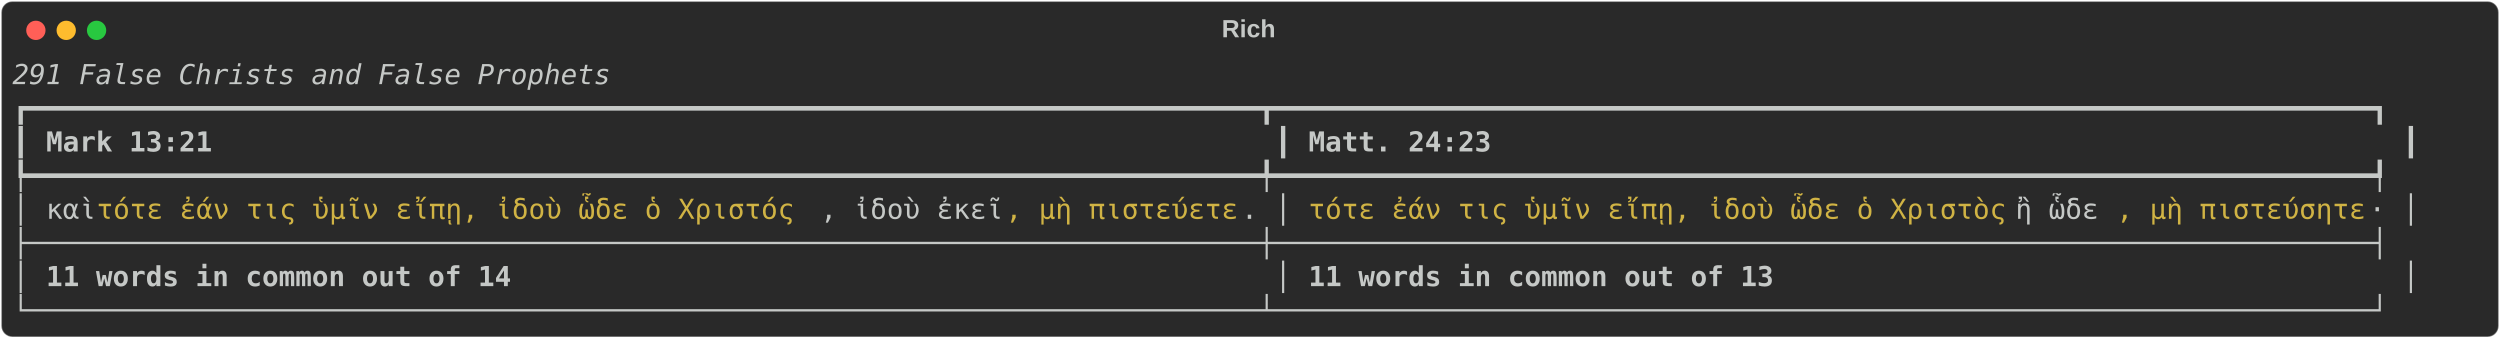
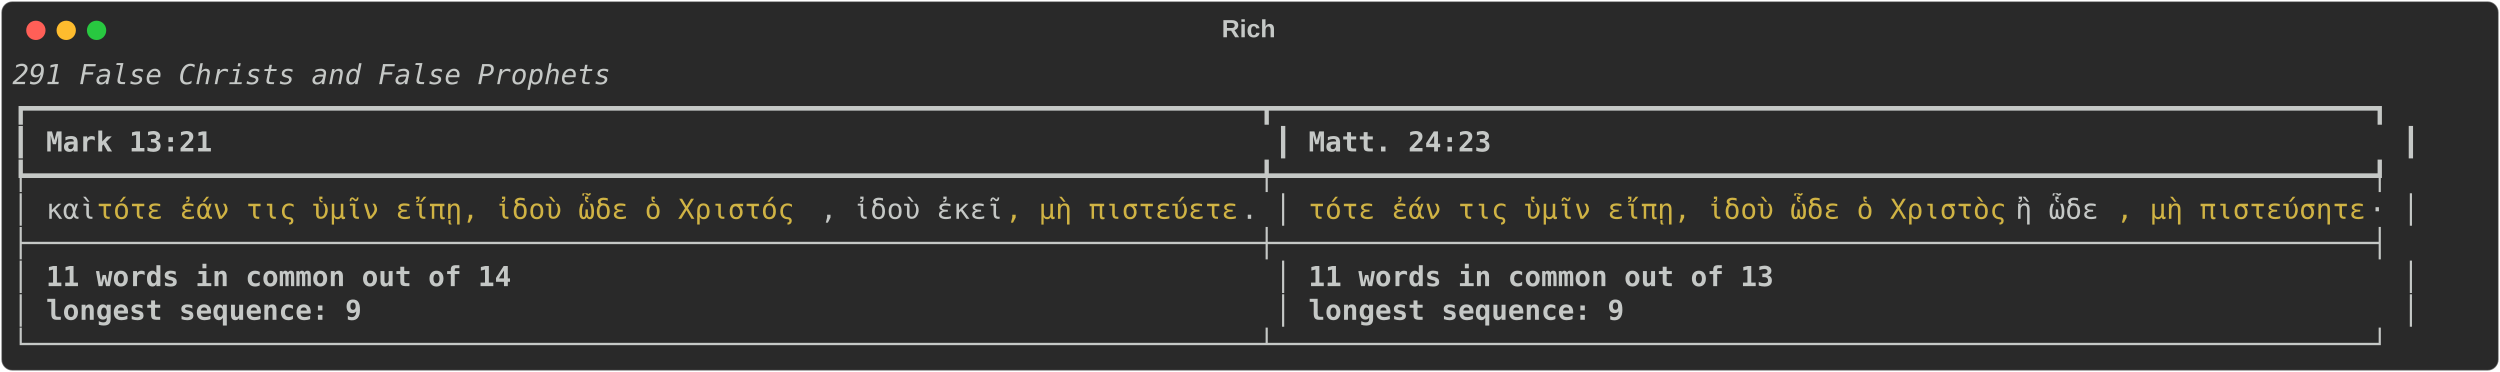
- <svg xmlns="http://www.w3.org/2000/svg" class="rich-terminal" viewBox="0 0 1812 245.2">
+ <svg xmlns="http://www.w3.org/2000/svg" class="rich-terminal" viewBox="0 0 1812 269.6">
  <style>

    @font-face {
        font-family: "Fira Code";
        src: local("FiraCode-Regular"),
                url("https://cdnjs.cloudflare.com/ajax/libs/firacode/6.2.0/woff2/FiraCode-Regular.woff2") format("woff2"),
                url("https://cdnjs.cloudflare.com/ajax/libs/firacode/6.2.0/woff/FiraCode-Regular.woff") format("woff");
        font-style: normal;
        font-weight: 400;
    }
    @font-face {
        font-family: "Fira Code";
        src: local("FiraCode-Bold"),
                url("https://cdnjs.cloudflare.com/ajax/libs/firacode/6.2.0/woff2/FiraCode-Bold.woff2") format("woff2"),
                url("https://cdnjs.cloudflare.com/ajax/libs/firacode/6.2.0/woff/FiraCode-Bold.woff") format("woff");
        font-style: bold;
        font-weight: 700;
    }

-     .terminal-1934555542-matrix {
+     .terminal-584477357-matrix {
        font-family: Fira Code, monospace;
        font-size: 20px;
        line-height: 24.4px;
        font-variant-east-asian: full-width;
    }

-     .terminal-1934555542-title {
+     .terminal-584477357-title {
        font-size: 18px;
        font-weight: bold;
        font-family: arial;
    }

-     .terminal-1934555542-r1 { fill: #c5c8c6;font-style: italic; }
- .terminal-1934555542-r2 { fill: #c5c8c6 }
- .terminal-1934555542-r3 { fill: #c5c8c6;font-weight: bold }
- .terminal-1934555542-r4 { fill: #d0b344 }
+     .terminal-584477357-r1 { fill: #c5c8c6;font-style: italic; }
+ .terminal-584477357-r2 { fill: #c5c8c6 }
+ .terminal-584477357-r3 { fill: #c5c8c6;font-weight: bold }
+ .terminal-584477357-r4 { fill: #d0b344 }
    </style>
  <defs>
-     <clipPath id="terminal-1934555542-clip-terminal">
-       <rect x="0" y="0" width="1792.4" height="194.2" />
+     <clipPath id="terminal-584477357-clip-terminal">
+       <rect x="0" y="0" width="1792.4" height="218.6" />
    </clipPath>
-     <clipPath id="terminal-1934555542-line-0">
+     <clipPath id="terminal-584477357-line-0">
      <rect x="0" y="1.5" width="1793.4" height="24.65" />
    </clipPath>
-     <clipPath id="terminal-1934555542-line-1">
+     <clipPath id="terminal-584477357-line-1">
      <rect x="0" y="25.9" width="1793.4" height="24.65" />
    </clipPath>
-     <clipPath id="terminal-1934555542-line-2">
+     <clipPath id="terminal-584477357-line-2">
      <rect x="0" y="50.3" width="1793.4" height="24.65" />
    </clipPath>
-     <clipPath id="terminal-1934555542-line-3">
+     <clipPath id="terminal-584477357-line-3">
      <rect x="0" y="74.7" width="1793.4" height="24.65" />
    </clipPath>
-     <clipPath id="terminal-1934555542-line-4">
+     <clipPath id="terminal-584477357-line-4">
      <rect x="0" y="99.1" width="1793.4" height="24.65" />
    </clipPath>
-     <clipPath id="terminal-1934555542-line-5">
+     <clipPath id="terminal-584477357-line-5">
      <rect x="0" y="123.5" width="1793.4" height="24.65" />
    </clipPath>
-     <clipPath id="terminal-1934555542-line-6">
+     <clipPath id="terminal-584477357-line-6">
      <rect x="0" y="147.9" width="1793.4" height="24.65" />
    </clipPath>
+     <clipPath id="terminal-584477357-line-7">
+       <rect x="0" y="172.3" width="1793.4" height="24.65" />
+     </clipPath>
  </defs>
-   <rect fill="#292929" stroke="rgba(255,255,255,0.35)" stroke-width="1" x="1" y="1" width="1810" height="243.2" rx="8" />
-   <text class="terminal-1934555542-title" fill="#c5c8c6" text-anchor="middle" x="905" y="27">Rich</text>
+   <rect fill="#292929" stroke="rgba(255,255,255,0.35)" stroke-width="1" x="1" y="1" width="1810" height="267.6" rx="8" />
+   <text class="terminal-584477357-title" fill="#c5c8c6" text-anchor="middle" x="905" y="27">Rich</text>
  <g transform="translate(26,22)">
    <circle cx="0" cy="0" r="7" fill="#ff5f57" />
    <circle cx="22" cy="0" r="7" fill="#febc2e" />
    <circle cx="44" cy="0" r="7" fill="#28c840" />
  </g>
-   <g transform="translate(9, 41)" clip-path="url(#terminal-1934555542-clip-terminal)">
-     <g class="terminal-1934555542-matrix">
-       <text class="terminal-1934555542-r1" x="0" y="20" textLength="1744.6" clip-path="url(#terminal-1934555542-line-0)">                                                     291 False Christs and False Prophets                                                      </text>
-       <text class="terminal-1934555542-r2" x="1793.4" y="20" textLength="12.2" clip-path="url(#terminal-1934555542-line-0)">
+   <g transform="translate(9, 41)" clip-path="url(#terminal-584477357-clip-terminal)">
+     <g class="terminal-584477357-matrix">
+       <text class="terminal-584477357-r1" x="0" y="20" textLength="1744.6" clip-path="url(#terminal-584477357-line-0)">                                                     291 False Christs and False Prophets                                                      </text>
+       <text class="terminal-584477357-r2" x="1793.4" y="20" textLength="12.2" clip-path="url(#terminal-584477357-line-0)">
</text>
-       <text class="terminal-1934555542-r2" x="0" y="44.4" textLength="1744.6" clip-path="url(#terminal-1934555542-line-1)">┏━━━━━━━━━━━━━━━━━━━━━━━━━━━━━━━━━━━━━━━━━━━━━━━━━━━━━━━━━━━━━━━━━━━━━━━━━━┳━━━━━━━━━━━━━━━━━━━━━━━━━━━━━━━━━━━━━━━━━━━━━━━━━━━━━━━━━━━━━━━━━━┓</text>
-       <text class="terminal-1934555542-r2" x="1793.4" y="44.4" textLength="12.2" clip-path="url(#terminal-1934555542-line-1)">
+       <text class="terminal-584477357-r2" x="0" y="44.4" textLength="1744.6" clip-path="url(#terminal-584477357-line-1)">┏━━━━━━━━━━━━━━━━━━━━━━━━━━━━━━━━━━━━━━━━━━━━━━━━━━━━━━━━━━━━━━━━━━━━━━━━━━┳━━━━━━━━━━━━━━━━━━━━━━━━━━━━━━━━━━━━━━━━━━━━━━━━━━━━━━━━━━━━━━━━━━┓</text>
+       <text class="terminal-584477357-r2" x="1793.4" y="44.4" textLength="12.2" clip-path="url(#terminal-584477357-line-1)">
</text>
-       <text class="terminal-1934555542-r2" x="0" y="68.8" textLength="12.2" clip-path="url(#terminal-1934555542-line-2)">┃</text>
-       <text class="terminal-1934555542-r3" x="24.4" y="68.8" textLength="878.4" clip-path="url(#terminal-1934555542-line-2)">Mark 13:21                                                              </text>
-       <text class="terminal-1934555542-r2" x="915" y="68.8" textLength="12.2" clip-path="url(#terminal-1934555542-line-2)">┃</text>
-       <text class="terminal-1934555542-r3" x="939.4" y="68.8" textLength="780.8" clip-path="url(#terminal-1934555542-line-2)">Matt. 24:23                                                     </text>
-       <text class="terminal-1934555542-r2" x="1732.4" y="68.8" textLength="12.2" clip-path="url(#terminal-1934555542-line-2)">┃</text>
-       <text class="terminal-1934555542-r2" x="1793.4" y="68.8" textLength="12.2" clip-path="url(#terminal-1934555542-line-2)">
+       <text class="terminal-584477357-r2" x="0" y="68.8" textLength="12.2" clip-path="url(#terminal-584477357-line-2)">┃</text>
+       <text class="terminal-584477357-r3" x="24.4" y="68.8" textLength="878.4" clip-path="url(#terminal-584477357-line-2)">Mark 13:21                                                              </text>
+       <text class="terminal-584477357-r2" x="915" y="68.8" textLength="12.2" clip-path="url(#terminal-584477357-line-2)">┃</text>
+       <text class="terminal-584477357-r3" x="939.4" y="68.8" textLength="780.8" clip-path="url(#terminal-584477357-line-2)">Matt. 24:23                                                     </text>
+       <text class="terminal-584477357-r2" x="1732.4" y="68.8" textLength="12.2" clip-path="url(#terminal-584477357-line-2)">┃</text>
+       <text class="terminal-584477357-r2" x="1793.4" y="68.8" textLength="12.2" clip-path="url(#terminal-584477357-line-2)">
</text>
-       <text class="terminal-1934555542-r2" x="0" y="93.2" textLength="1744.6" clip-path="url(#terminal-1934555542-line-3)">┡━━━━━━━━━━━━━━━━━━━━━━━━━━━━━━━━━━━━━━━━━━━━━━━━━━━━━━━━━━━━━━━━━━━━━━━━━━╇━━━━━━━━━━━━━━━━━━━━━━━━━━━━━━━━━━━━━━━━━━━━━━━━━━━━━━━━━━━━━━━━━━┩</text>
-       <text class="terminal-1934555542-r2" x="1793.4" y="93.2" textLength="12.2" clip-path="url(#terminal-1934555542-line-3)">
+       <text class="terminal-584477357-r2" x="0" y="93.2" textLength="1744.6" clip-path="url(#terminal-584477357-line-3)">┡━━━━━━━━━━━━━━━━━━━━━━━━━━━━━━━━━━━━━━━━━━━━━━━━━━━━━━━━━━━━━━━━━━━━━━━━━━╇━━━━━━━━━━━━━━━━━━━━━━━━━━━━━━━━━━━━━━━━━━━━━━━━━━━━━━━━━━━━━━━━━━┩</text>
+       <text class="terminal-584477357-r2" x="1793.4" y="93.2" textLength="12.2" clip-path="url(#terminal-584477357-line-3)">
</text>
-       <text class="terminal-1934555542-r2" x="0" y="117.6" textLength="12.2" clip-path="url(#terminal-1934555542-line-4)">│</text>
-       <text class="terminal-1934555542-r2" x="24.4" y="117.6" textLength="36.6" clip-path="url(#terminal-1934555542-line-4)">καὶ</text>
-       <text class="terminal-1934555542-r4" x="61" y="117.6" textLength="524.6" clip-path="url(#terminal-1934555542-line-4)"> τότε ἐάν τις ὑμῖν εἴπῃ, ἰδοὺ ὧδε ὁ Χριστός</text>
-       <text class="terminal-1934555542-r2" x="585.6" y="117.6" textLength="134.2" clip-path="url(#terminal-1934555542-line-4)">, ἰδοὺ ἐκεῖ</text>
-       <text class="terminal-1934555542-r4" x="719.8" y="117.6" textLength="170.8" clip-path="url(#terminal-1934555542-line-4)">, μὴ πιστεύετε</text>
-       <text class="terminal-1934555542-r2" x="890.6" y="117.6" textLength="12.2" clip-path="url(#terminal-1934555542-line-4)">.</text>
-       <text class="terminal-1934555542-r2" x="915" y="117.6" textLength="12.2" clip-path="url(#terminal-1934555542-line-4)">│</text>
-       <text class="terminal-1934555542-r4" x="939.4" y="117.6" textLength="512.4" clip-path="url(#terminal-1934555542-line-4)">τότε ἐάν τις ὑμῖν εἴπῃ, ἰδοὺ ὧδε ὁ Χριστὸς</text>
-       <text class="terminal-1934555542-r2" x="1451.8" y="117.6" textLength="73.2" clip-path="url(#terminal-1934555542-line-4)"> ἢ ὧδε</text>
-       <text class="terminal-1934555542-r4" x="1525" y="117.6" textLength="183" clip-path="url(#terminal-1934555542-line-4)">, μὴ πιστεύσητε</text>
-       <text class="terminal-1934555542-r2" x="1708" y="117.6" textLength="12.2" clip-path="url(#terminal-1934555542-line-4)">·</text>
-       <text class="terminal-1934555542-r2" x="1732.4" y="117.6" textLength="12.2" clip-path="url(#terminal-1934555542-line-4)">│</text>
-       <text class="terminal-1934555542-r2" x="1793.4" y="117.6" textLength="12.2" clip-path="url(#terminal-1934555542-line-4)">
+       <text class="terminal-584477357-r2" x="0" y="117.6" textLength="12.2" clip-path="url(#terminal-584477357-line-4)">│</text>
+       <text class="terminal-584477357-r2" x="24.4" y="117.6" textLength="36.6" clip-path="url(#terminal-584477357-line-4)">καὶ</text>
+       <text class="terminal-584477357-r4" x="61" y="117.6" textLength="524.6" clip-path="url(#terminal-584477357-line-4)"> τότε ἐάν τις ὑμῖν εἴπῃ, ἰδοὺ ὧδε ὁ Χριστός</text>
+       <text class="terminal-584477357-r2" x="585.6" y="117.6" textLength="134.2" clip-path="url(#terminal-584477357-line-4)">, ἰδοὺ ἐκεῖ</text>
+       <text class="terminal-584477357-r4" x="719.8" y="117.6" textLength="170.8" clip-path="url(#terminal-584477357-line-4)">, μὴ πιστεύετε</text>
+       <text class="terminal-584477357-r2" x="890.6" y="117.6" textLength="12.2" clip-path="url(#terminal-584477357-line-4)">.</text>
+       <text class="terminal-584477357-r2" x="915" y="117.6" textLength="12.2" clip-path="url(#terminal-584477357-line-4)">│</text>
+       <text class="terminal-584477357-r4" x="939.4" y="117.6" textLength="512.4" clip-path="url(#terminal-584477357-line-4)">τότε ἐάν τις ὑμῖν εἴπῃ, ἰδοὺ ὧδε ὁ Χριστὸς</text>
+       <text class="terminal-584477357-r2" x="1451.8" y="117.6" textLength="73.2" clip-path="url(#terminal-584477357-line-4)"> ἢ ὧδε</text>
+       <text class="terminal-584477357-r4" x="1525" y="117.6" textLength="183" clip-path="url(#terminal-584477357-line-4)">, μὴ πιστεύσητε</text>
+       <text class="terminal-584477357-r2" x="1708" y="117.6" textLength="12.2" clip-path="url(#terminal-584477357-line-4)">·</text>
+       <text class="terminal-584477357-r2" x="1732.4" y="117.6" textLength="12.2" clip-path="url(#terminal-584477357-line-4)">│</text>
+       <text class="terminal-584477357-r2" x="1793.4" y="117.6" textLength="12.2" clip-path="url(#terminal-584477357-line-4)">
</text>
-       <text class="terminal-1934555542-r2" x="0" y="142" textLength="1744.6" clip-path="url(#terminal-1934555542-line-5)">├──────────────────────────────────────────────────────────────────────────┼──────────────────────────────────────────────────────────────────┤</text>
-       <text class="terminal-1934555542-r2" x="1793.4" y="142" textLength="12.2" clip-path="url(#terminal-1934555542-line-5)">
+       <text class="terminal-584477357-r2" x="0" y="142" textLength="1744.6" clip-path="url(#terminal-584477357-line-5)">├──────────────────────────────────────────────────────────────────────────┼──────────────────────────────────────────────────────────────────┤</text>
+       <text class="terminal-584477357-r2" x="1793.4" y="142" textLength="12.2" clip-path="url(#terminal-584477357-line-5)">
</text>
-       <text class="terminal-1934555542-r2" x="0" y="166.4" textLength="12.2" clip-path="url(#terminal-1934555542-line-6)">│</text>
-       <text class="terminal-1934555542-r3" x="24.4" y="166.4" textLength="878.4" clip-path="url(#terminal-1934555542-line-6)">11 words in common out of 14                                            </text>
-       <text class="terminal-1934555542-r2" x="915" y="166.4" textLength="12.2" clip-path="url(#terminal-1934555542-line-6)">│</text>
-       <text class="terminal-1934555542-r3" x="939.4" y="166.4" textLength="780.8" clip-path="url(#terminal-1934555542-line-6)">11 words in common out of 13                                    </text>
-       <text class="terminal-1934555542-r2" x="1732.4" y="166.4" textLength="12.2" clip-path="url(#terminal-1934555542-line-6)">│</text>
-       <text class="terminal-1934555542-r2" x="1793.4" y="166.4" textLength="12.2" clip-path="url(#terminal-1934555542-line-6)">
+       <text class="terminal-584477357-r2" x="0" y="166.4" textLength="12.2" clip-path="url(#terminal-584477357-line-6)">│</text>
+       <text class="terminal-584477357-r3" x="24.4" y="166.4" textLength="878.4" clip-path="url(#terminal-584477357-line-6)">11 words in common out of 14                                            </text>
+       <text class="terminal-584477357-r2" x="915" y="166.4" textLength="12.2" clip-path="url(#terminal-584477357-line-6)">│</text>
+       <text class="terminal-584477357-r3" x="939.4" y="166.4" textLength="780.8" clip-path="url(#terminal-584477357-line-6)">11 words in common out of 13                                    </text>
+       <text class="terminal-584477357-r2" x="1732.4" y="166.4" textLength="12.2" clip-path="url(#terminal-584477357-line-6)">│</text>
+       <text class="terminal-584477357-r2" x="1793.4" y="166.4" textLength="12.2" clip-path="url(#terminal-584477357-line-6)">
</text>
-       <text class="terminal-1934555542-r2" x="0" y="190.8" textLength="1744.6" clip-path="url(#terminal-1934555542-line-7)">└──────────────────────────────────────────────────────────────────────────┴──────────────────────────────────────────────────────────────────┘</text>
-       <text class="terminal-1934555542-r2" x="1793.4" y="190.8" textLength="12.2" clip-path="url(#terminal-1934555542-line-7)">
+       <text class="terminal-584477357-r2" x="0" y="190.8" textLength="12.2" clip-path="url(#terminal-584477357-line-7)">│</text>
+       <text class="terminal-584477357-r3" x="24.4" y="190.8" textLength="878.4" clip-path="url(#terminal-584477357-line-7)">longest sequence: 9                                                     </text>
+       <text class="terminal-584477357-r2" x="915" y="190.8" textLength="12.2" clip-path="url(#terminal-584477357-line-7)">│</text>
+       <text class="terminal-584477357-r3" x="939.4" y="190.8" textLength="780.8" clip-path="url(#terminal-584477357-line-7)">longest sequence: 9                                             </text>
+       <text class="terminal-584477357-r2" x="1732.4" y="190.8" textLength="12.2" clip-path="url(#terminal-584477357-line-7)">│</text>
+       <text class="terminal-584477357-r2" x="1793.4" y="190.8" textLength="12.2" clip-path="url(#terminal-584477357-line-7)">
+ </text>
+       <text class="terminal-584477357-r2" x="0" y="215.2" textLength="1744.6" clip-path="url(#terminal-584477357-line-8)">└──────────────────────────────────────────────────────────────────────────┴──────────────────────────────────────────────────────────────────┘</text>
+       <text class="terminal-584477357-r2" x="1793.4" y="215.2" textLength="12.2" clip-path="url(#terminal-584477357-line-8)">
</text>
    </g>
  </g>
</svg>
